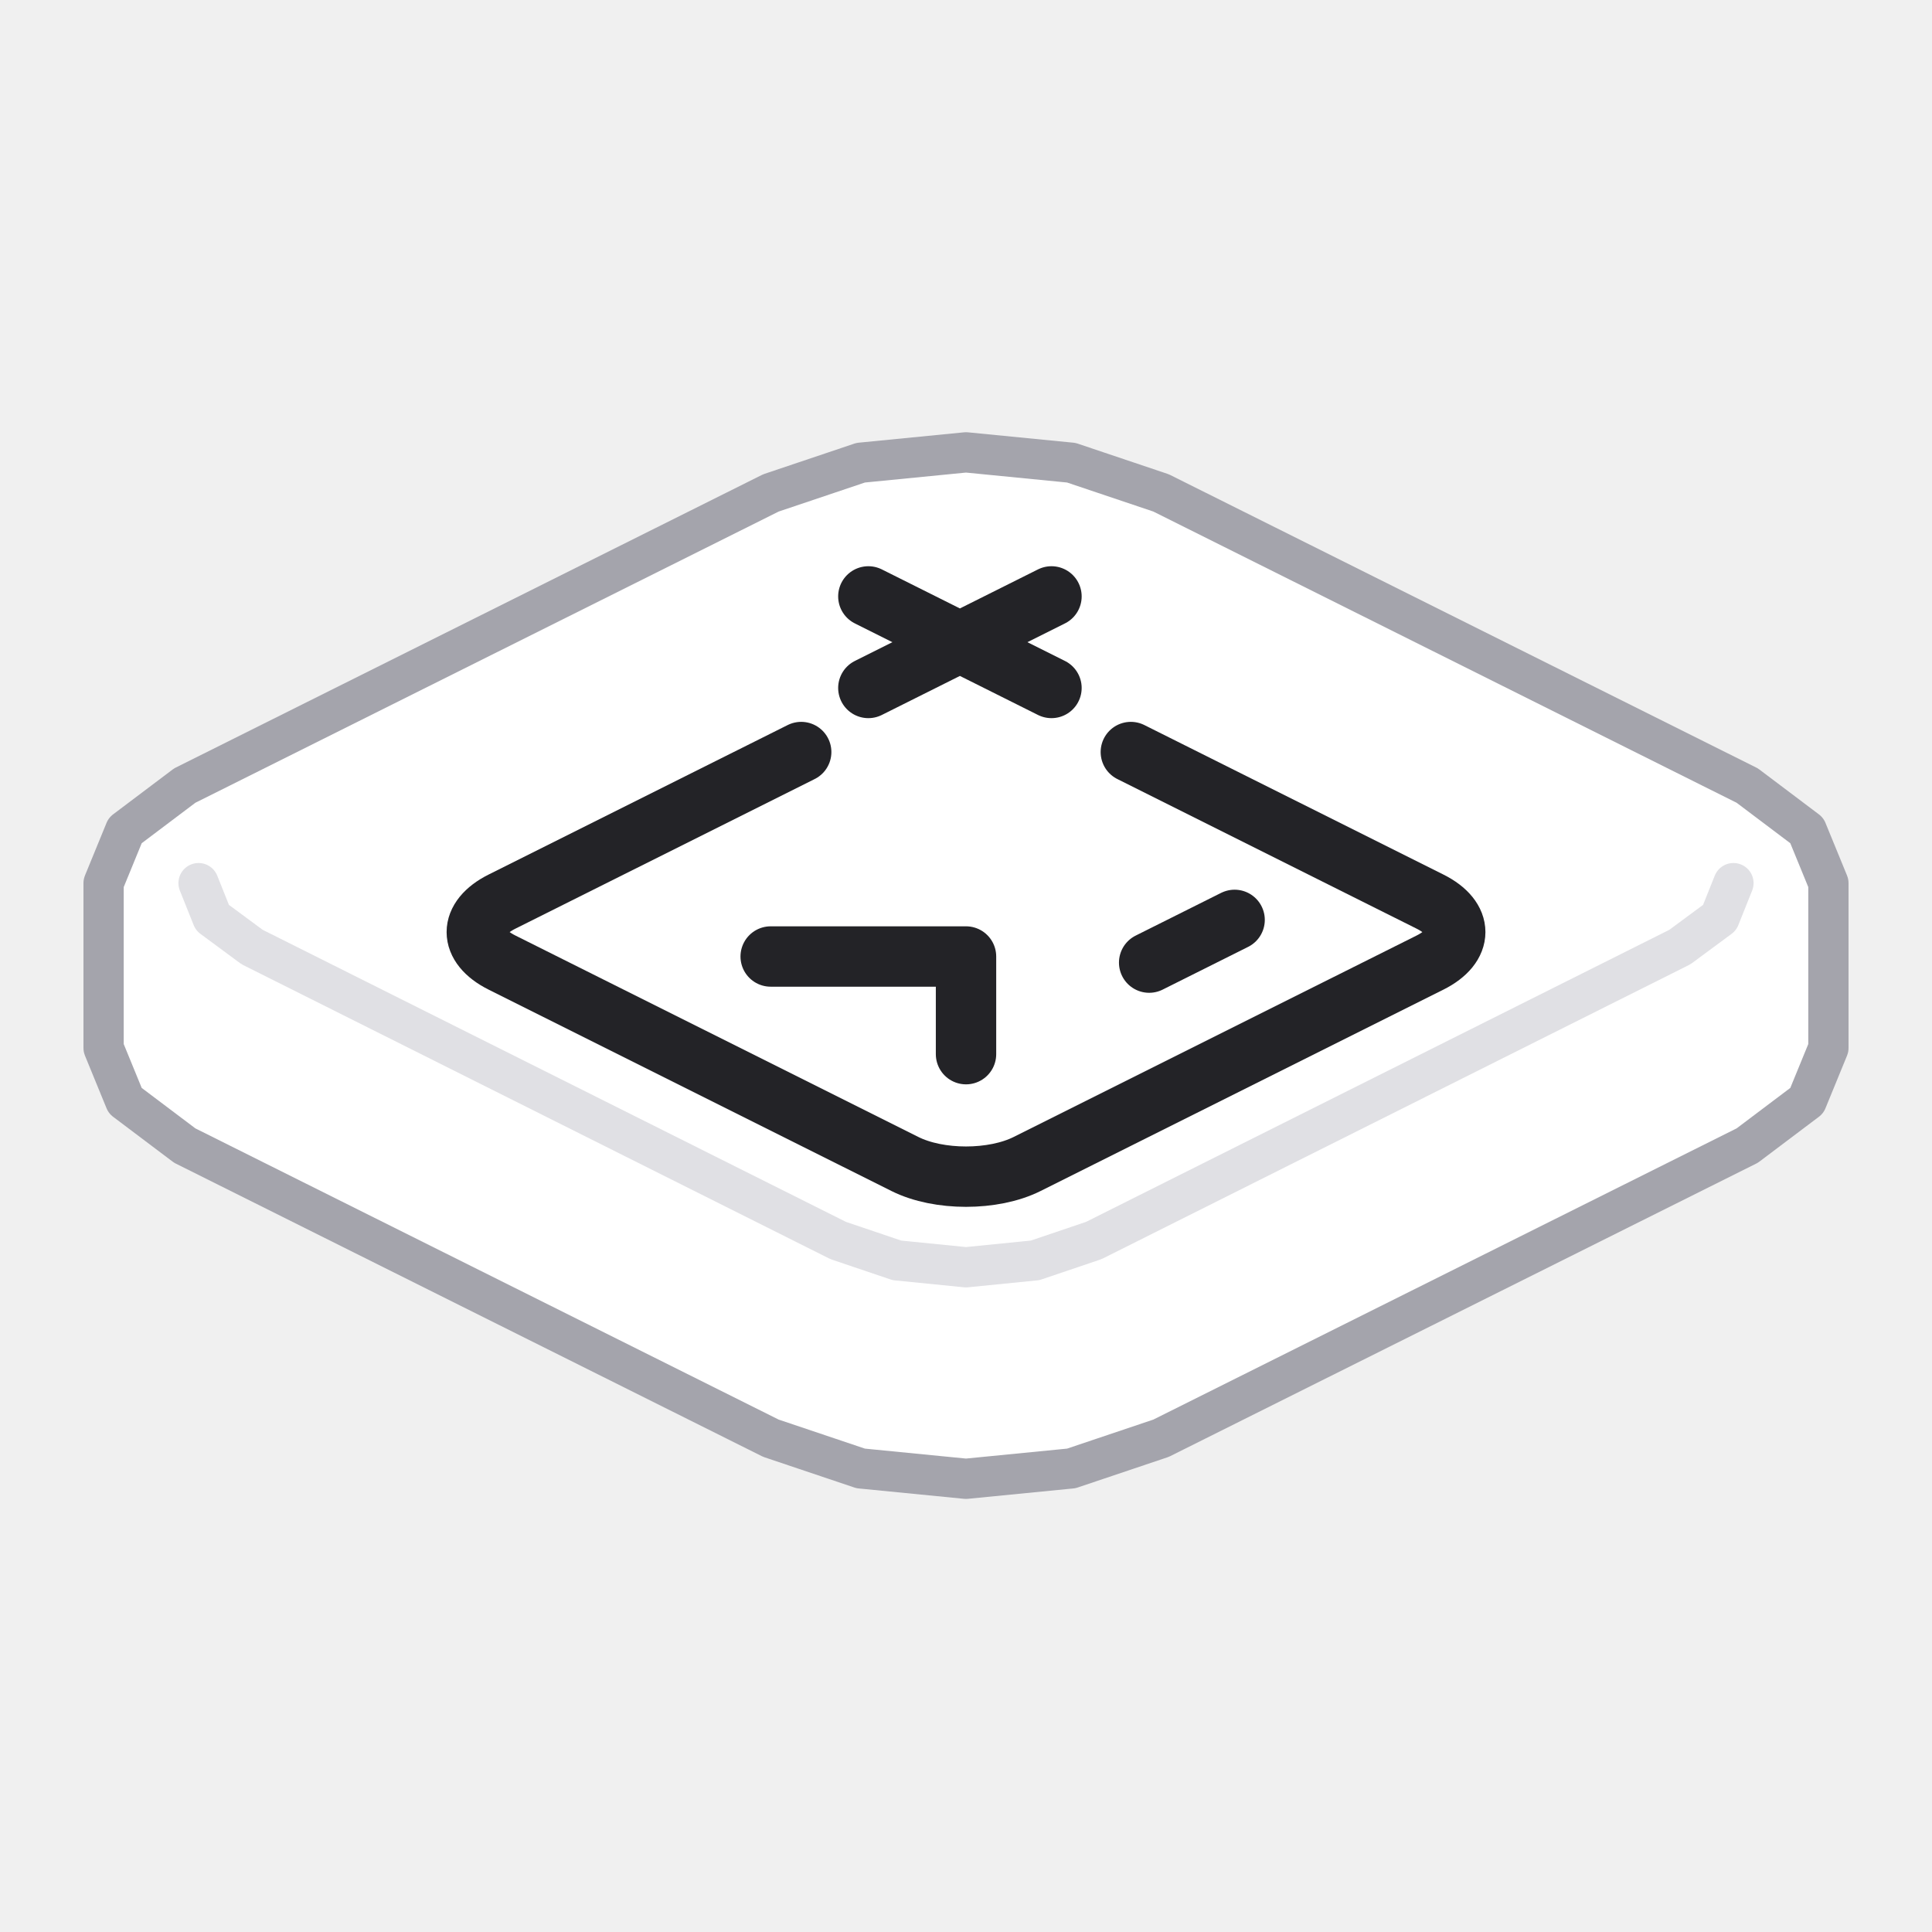
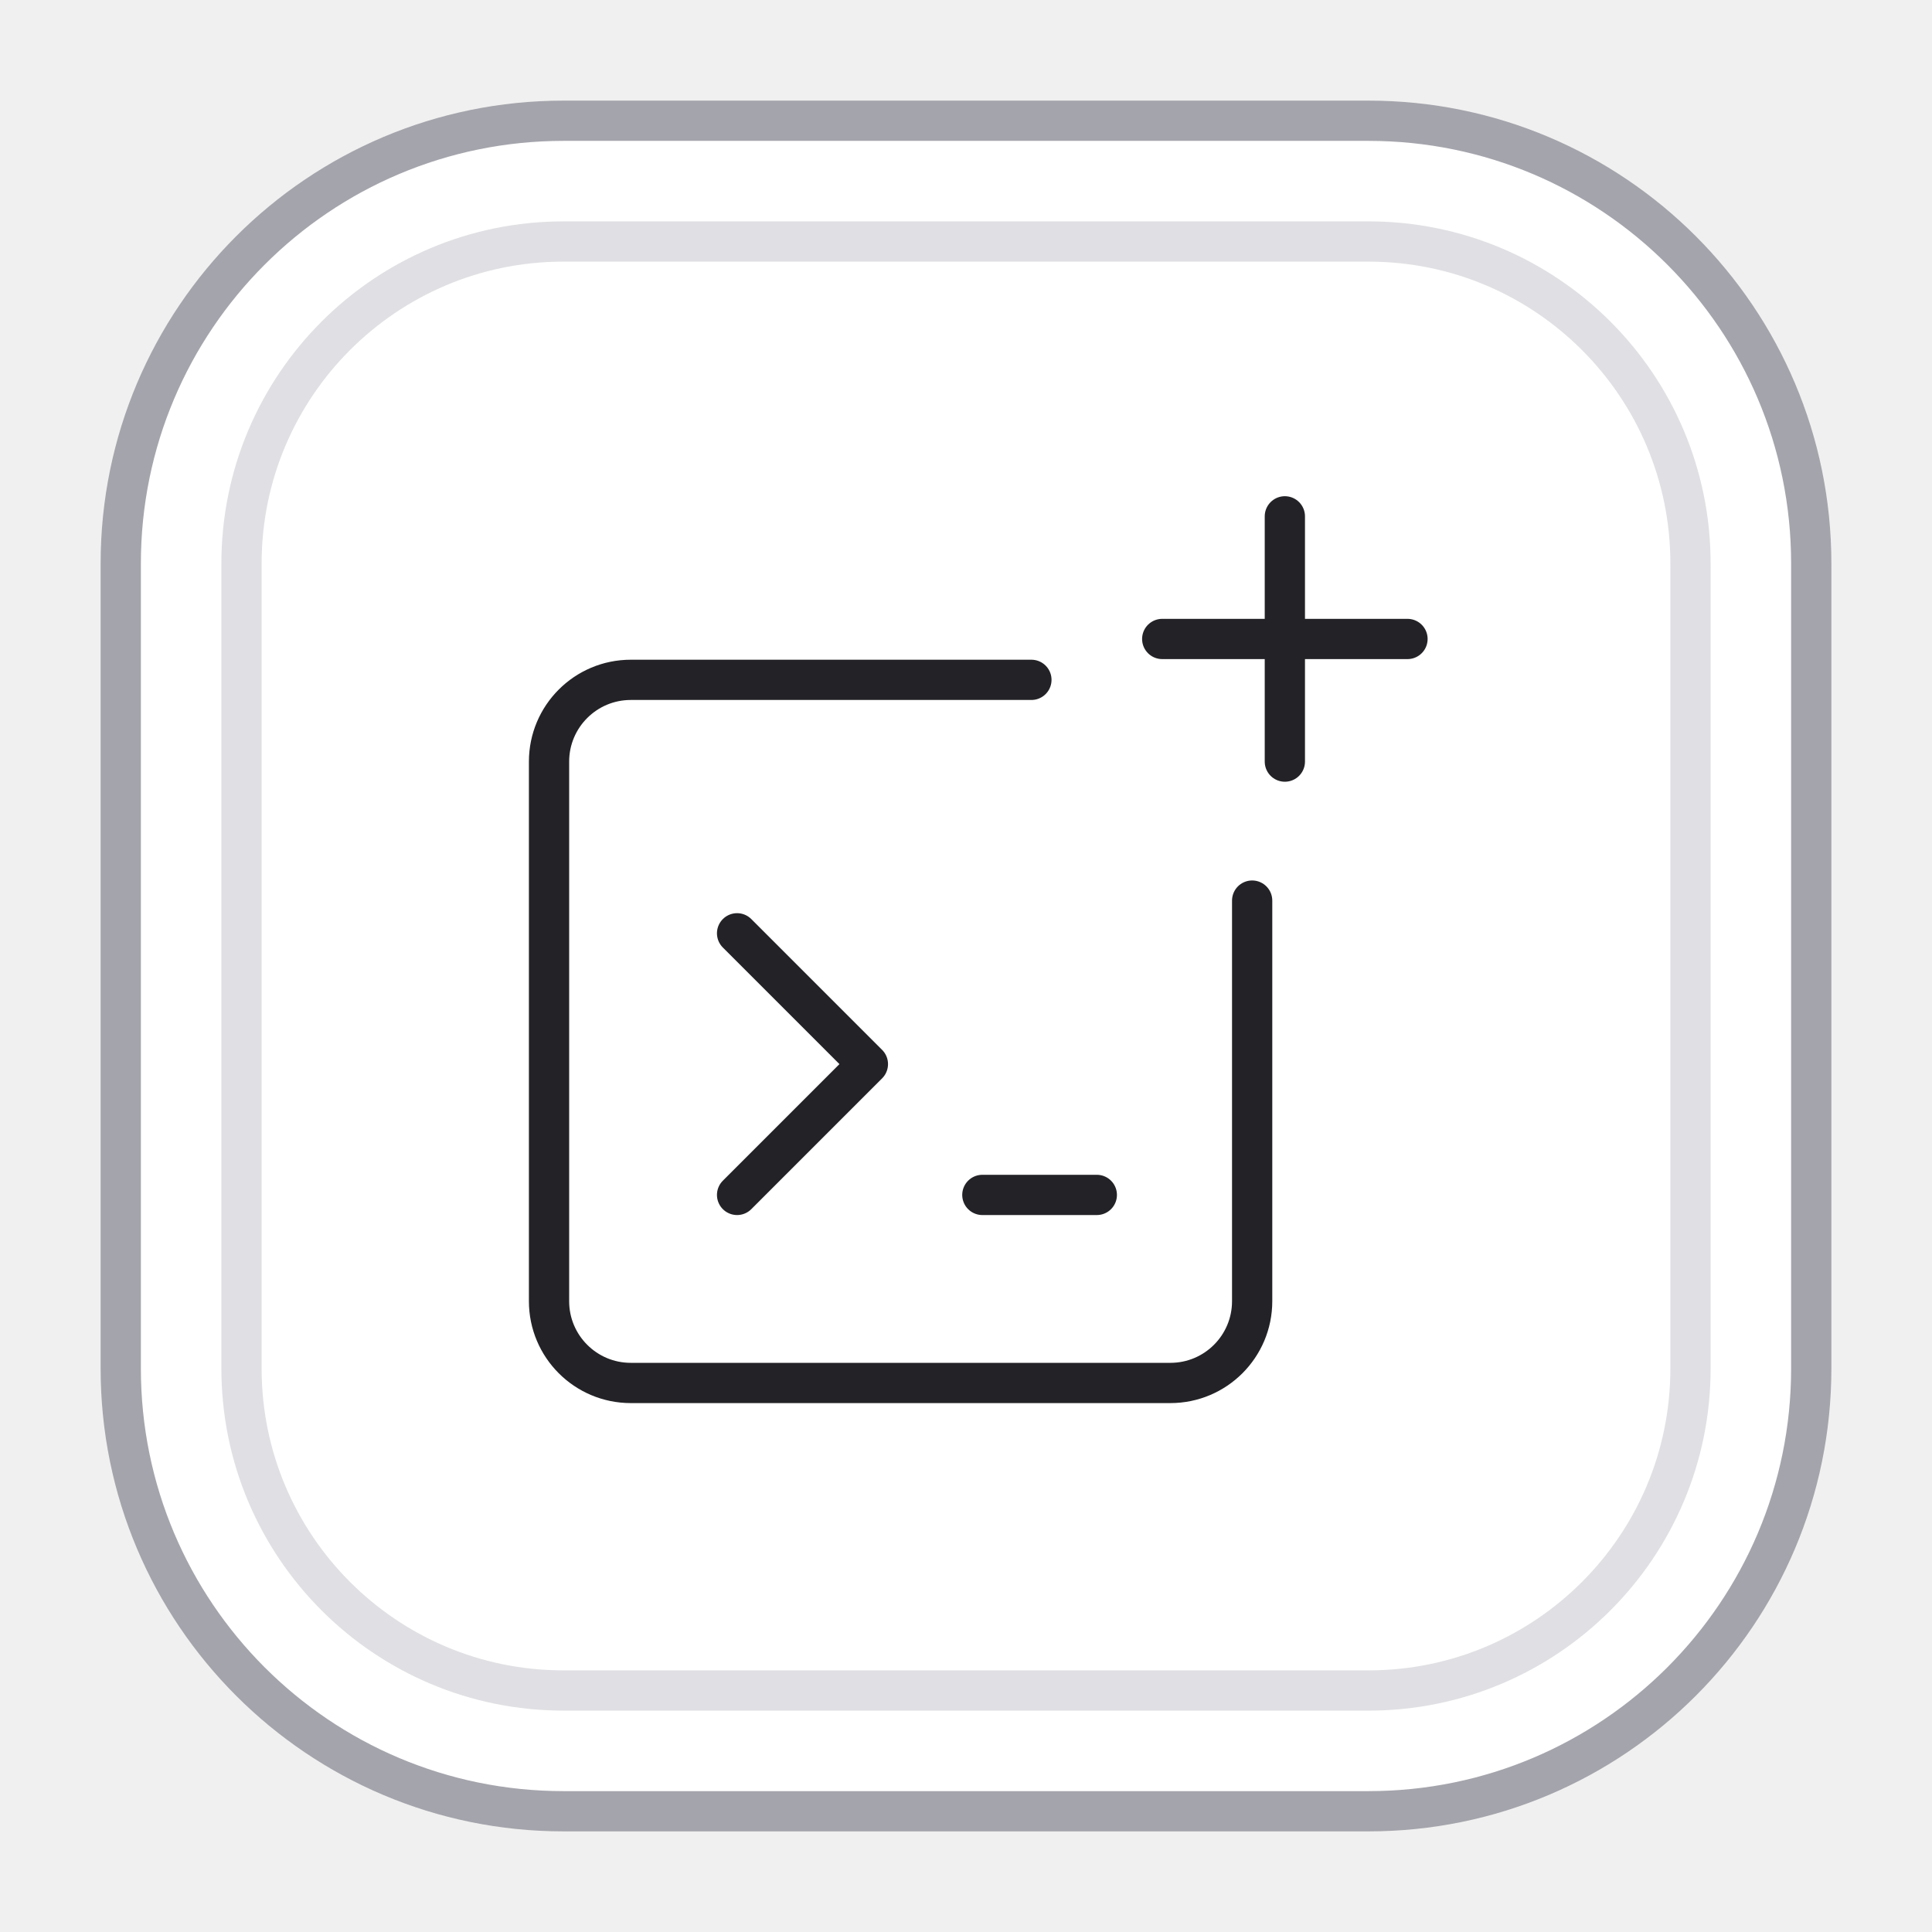
- <svg xmlns="http://www.w3.org/2000/svg" width="48" height="48" viewBox="-11.19 -6.48 22.38 22.38" fill="none" stroke-linecap="round" stroke-linejoin="round">
-   <path d="M-9.99 3.75L-9.74 3.14L-9.05 2.62L-2.26 -0.77L-1.22 -1.12L0 -1.24L1.22 -1.12L2.26 -0.77L9.05 2.62L9.74 3.14L9.99 3.75L9.99 5.66L9.74 6.27L9.05 6.79L2.26 10.18L1.22 10.53L0 10.65L-1.22 10.53L-2.26 10.18L-9.05 6.79L-9.74 6.27L-9.99 5.66Z" fill="#ffffff" stroke="#a4a4ac" stroke-width="1" vector-effect="non-scaling-stroke" />
-   <path d="M8.89 3.75L8.73 4.15L8.27 4.49L1.48 7.89L0.8 8.12L0 8.2L-0.8 8.12L-1.48 7.89L-8.27 4.49L-8.73 4.15L-8.89 3.75" stroke="#e0e0e4" stroke-width="1" vector-effect="non-scaling-stroke" />
-   <g transform="matrix(0.5657 -0.2828 0.5657 0.2828 -9.051 3.7516)" stroke="#232327" stroke-width="1.5">
+ <svg xmlns="http://www.w3.org/2000/svg" width="48" height="48" viewBox="0 0 24 24" fill="none" stroke-linecap="round" stroke-linejoin="round">
+   <rect x="1.5" y="1.5" width="21" height="21" rx="5.5" fill="#ffffff" stroke="#a4a4ac" stroke-width="1" vector-effect="non-scaling-stroke" />
+   <rect x="3" y="3" width="18" height="18" rx="4" stroke="#e0e0e4" stroke-width="1" vector-effect="non-scaling-stroke" />
+   <g transform="translate(5.5 5.5) scale(0.8125)" stroke="#232327" stroke-width="1">
    <path d="M12.375 7V13.125A1.25 1.25 0 0 1 11.125 14.375H2.875A1.25 1.25 0 0 1 1.625 13.125V4.875A1.25 1.25 0 0 1 2.875 3.625H9" vector-effect="non-scaling-stroke" />
    <path d="M4.5 7.5L6.5 9.5L4.5 11.5M8.25 11.5H10" vector-effect="non-scaling-stroke" />
    <path d="M12.875 1.125V4.875M11 3H14.75" vector-effect="non-scaling-stroke" />
  </g>
</svg>
